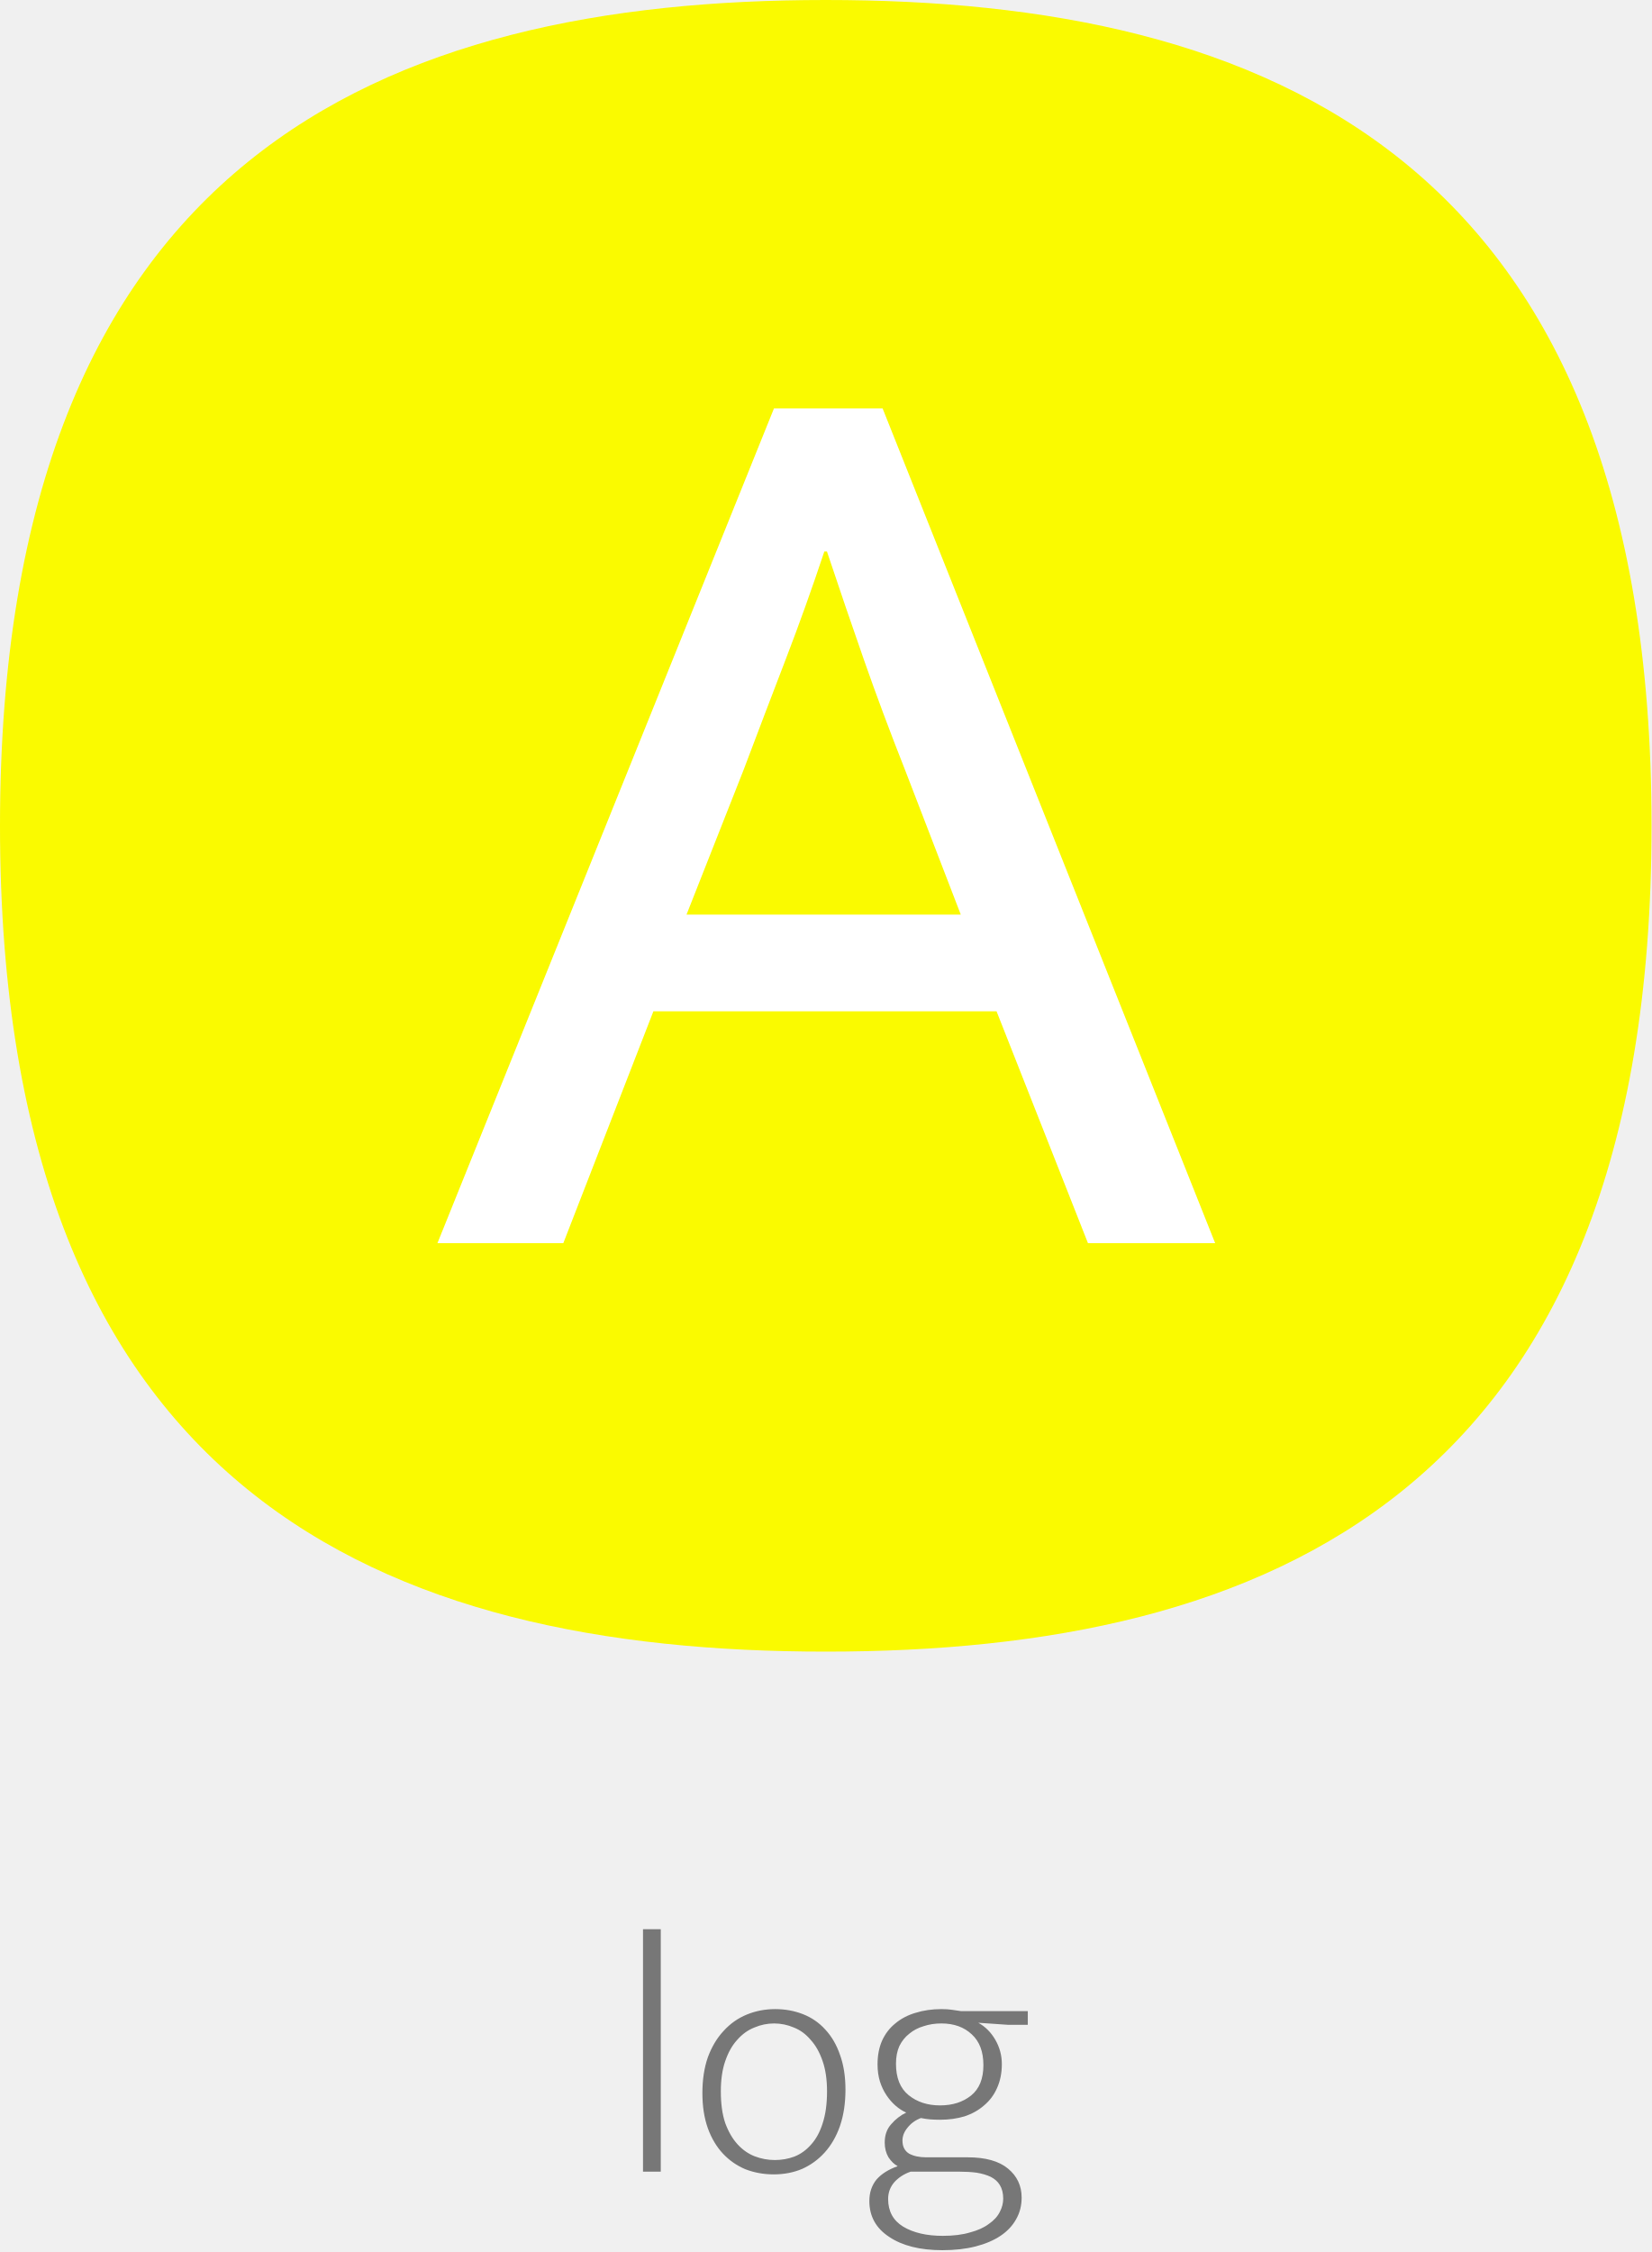
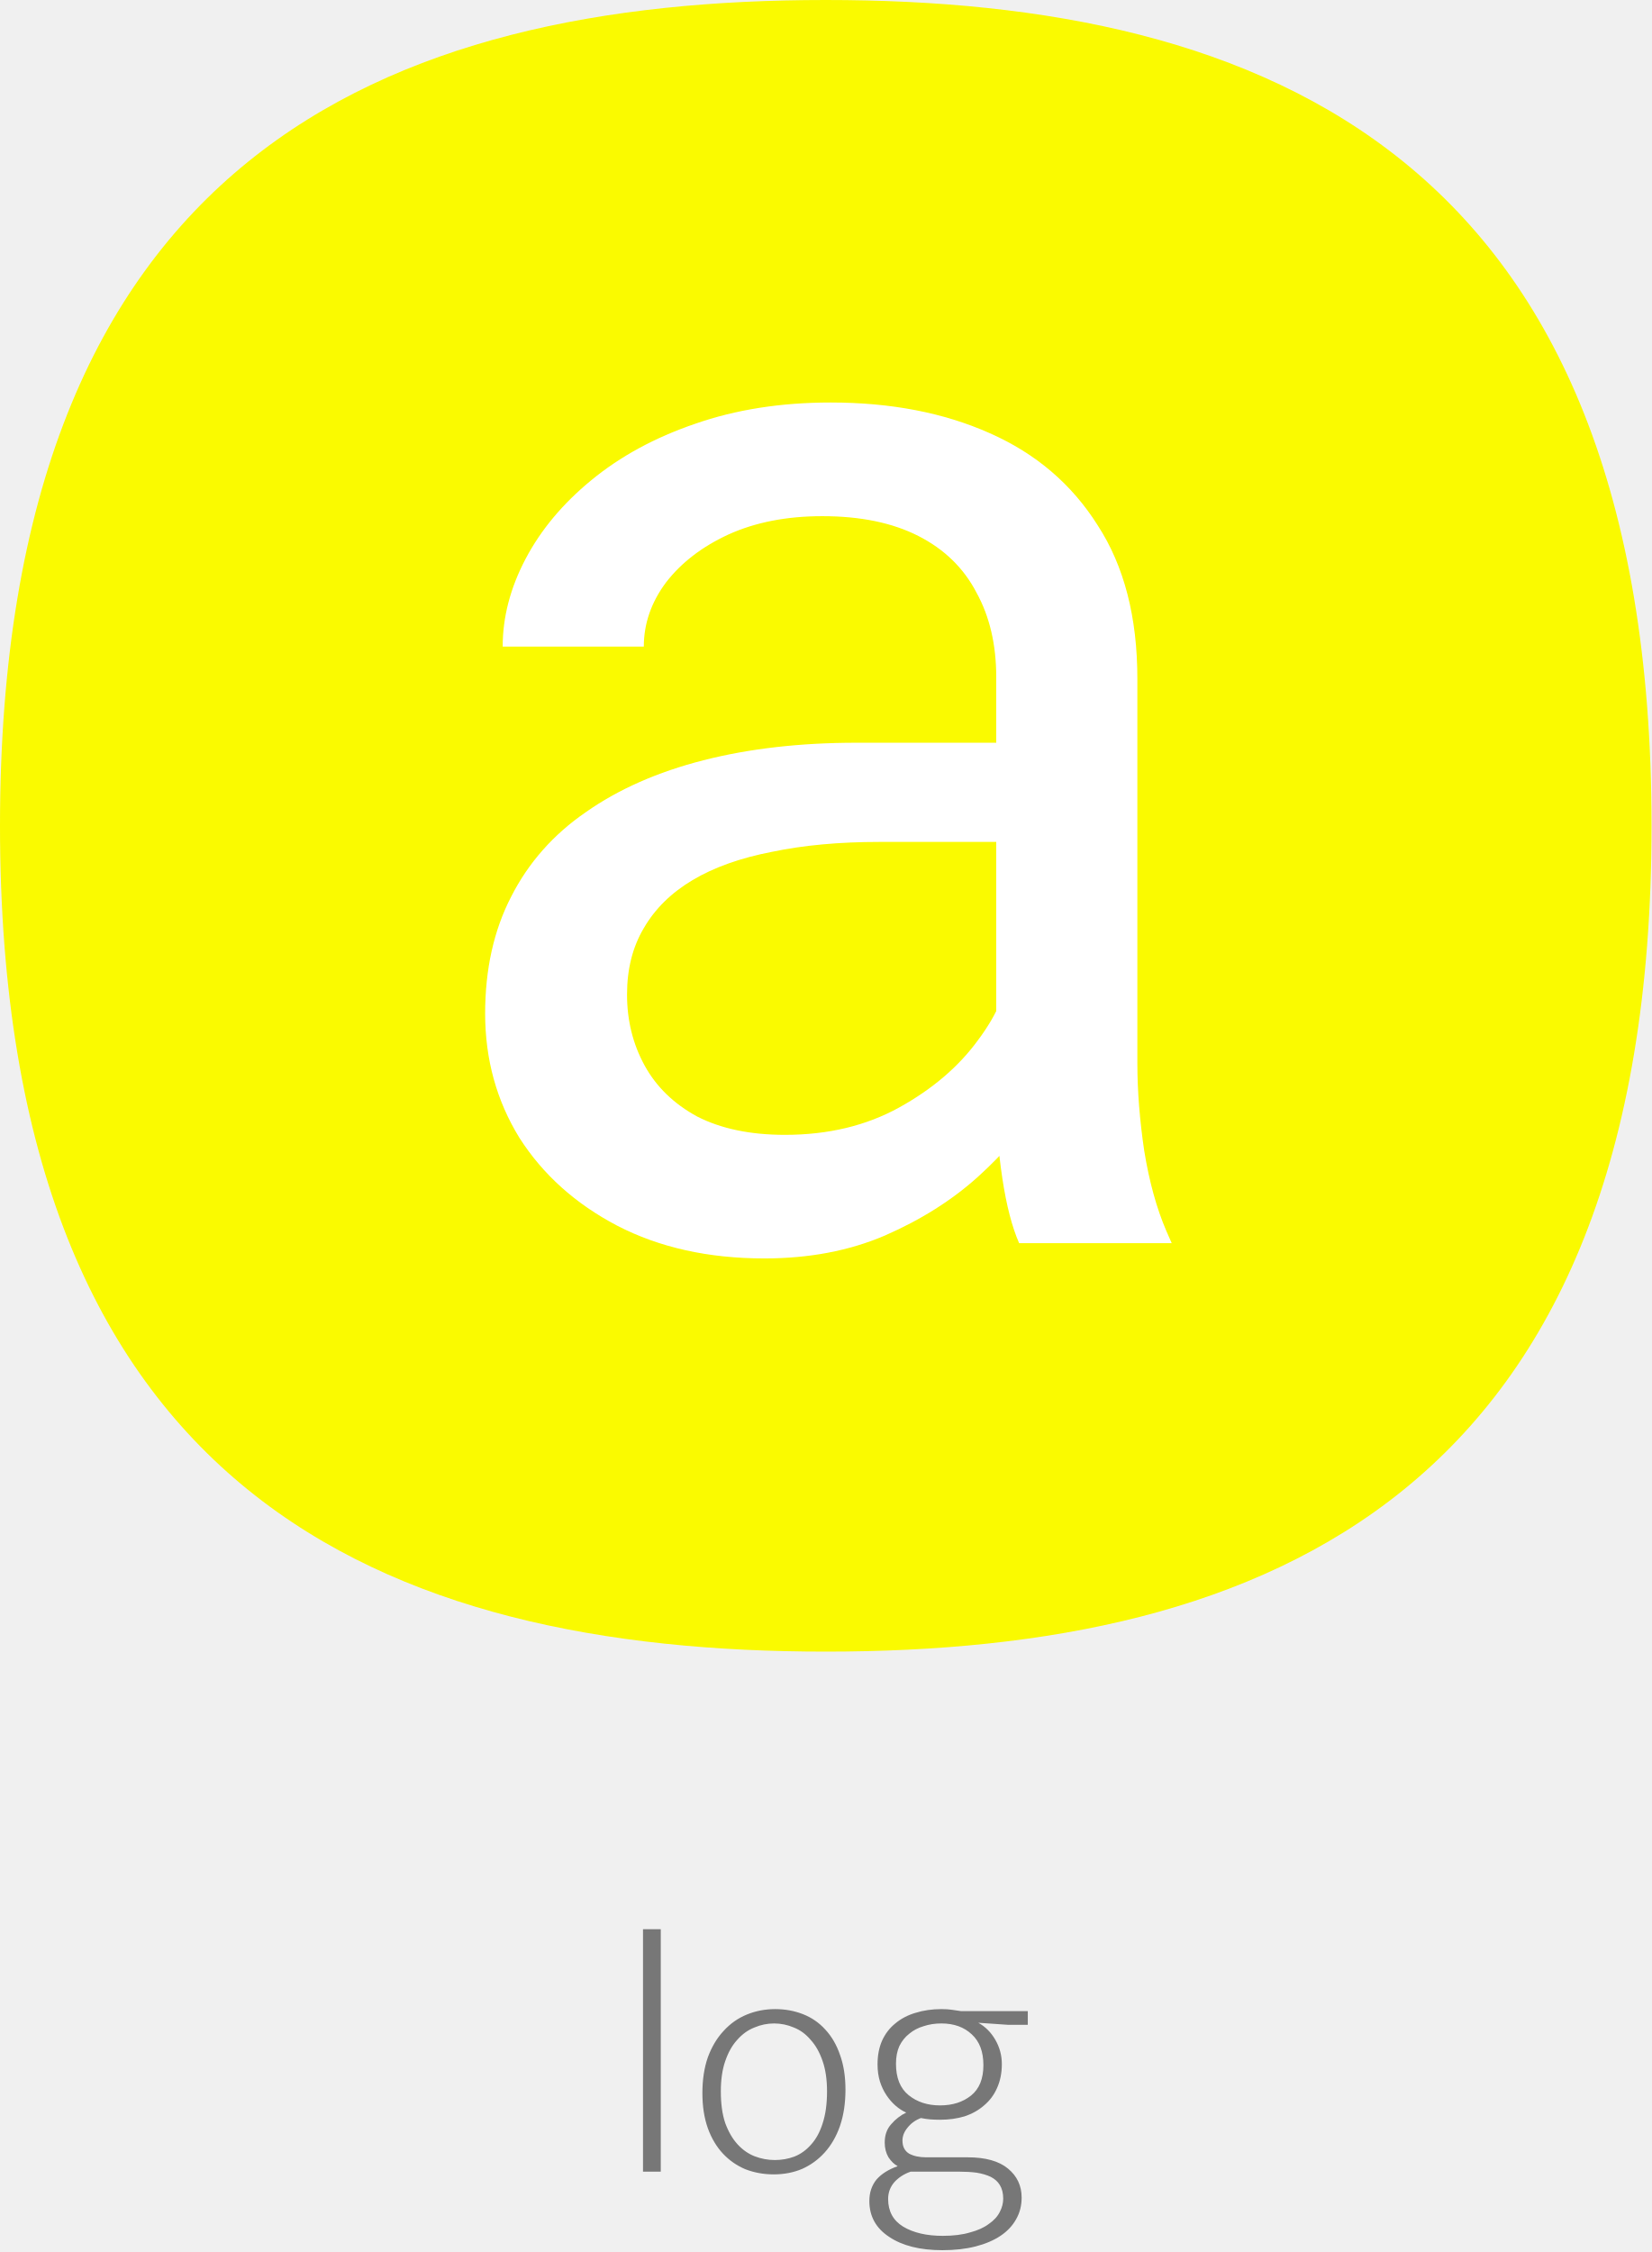
<svg xmlns="http://www.w3.org/2000/svg" height="140" viewBox="0 0 740 1009" fill="none">
  <path d="M288.109 973V864.37H296.065V973H288.109ZM378.825 936.28C378.825 942.298 378.009 947.704 376.377 952.498C374.745 957.19 372.45 961.168 369.492 964.432C366.636 967.594 363.27 970.042 359.394 971.776C355.518 973.408 351.285 974.224 346.695 974.224C342.207 974.224 337.974 973.459 333.996 971.929C330.12 970.297 326.754 967.951 323.898 964.891C321.042 961.831 318.798 958.057 317.166 953.569C315.534 948.979 314.718 943.726 314.718 937.81C314.718 931.792 315.534 926.437 317.166 921.745C318.9 917.053 321.246 913.126 324.204 909.964C327.162 906.7 330.63 904.252 334.608 902.62C338.586 900.988 342.819 900.172 347.307 900.172C351.795 900.172 355.977 900.937 359.853 902.467C363.729 903.997 367.044 906.292 369.798 909.352C372.654 912.412 374.847 916.186 376.377 920.674C378.009 925.162 378.825 930.364 378.825 936.28ZM370.563 937.045C370.563 931.741 369.9 927.202 368.574 923.428C367.248 919.552 365.463 916.39 363.219 913.942C361.077 911.392 358.578 909.556 355.722 908.434C352.866 907.21 349.908 906.598 346.848 906.598C343.788 906.598 340.83 907.21 337.974 908.434C335.118 909.556 332.568 911.392 330.324 913.942C328.08 916.39 326.295 919.552 324.969 923.428C323.643 927.202 322.98 931.741 322.98 937.045C322.98 942.655 323.643 947.398 324.969 951.274C326.397 955.15 328.233 958.312 330.477 960.76C332.721 963.208 335.271 964.993 338.127 966.115C341.085 967.237 344.094 967.798 347.154 967.798C350.214 967.798 353.121 967.288 355.875 966.268C358.731 965.146 361.23 963.361 363.372 960.913C365.616 958.465 367.35 955.303 368.574 951.427C369.9 947.449 370.563 942.655 370.563 937.045ZM393.196 924.958C393.196 920.98 393.859 917.461 395.185 914.401C396.613 911.239 398.602 908.638 401.152 906.598C403.702 904.456 406.711 902.875 410.179 901.855C413.749 900.733 417.625 900.172 421.807 900.172C423.643 900.172 425.224 900.274 426.55 900.478C427.978 900.682 429.355 900.886 430.681 901.09H460.516V907.21H451.642L438.331 906.292C441.493 908.026 444.043 910.576 445.981 913.942C447.919 917.308 448.888 920.929 448.888 924.805C448.888 928.783 448.174 932.353 446.746 935.515C445.42 938.575 443.482 941.176 440.932 943.318C438.484 945.46 435.577 947.092 432.211 948.214C428.845 949.234 425.173 949.744 421.195 949.744C419.767 949.744 418.339 949.693 416.911 949.591C415.585 949.489 414.157 949.285 412.627 948.979C410.179 949.897 408.19 951.325 406.66 953.263C405.13 955.099 404.365 957.037 404.365 959.077C404.365 961.729 405.334 963.667 407.272 964.891C409.312 966.013 411.862 966.574 414.922 966.574H433.588C441.544 966.574 447.562 968.257 451.642 971.623C455.722 974.989 457.762 979.324 457.762 984.628C457.762 988.198 456.946 991.411 455.314 994.267C453.682 997.225 451.336 999.724 448.276 1001.76C445.216 1003.8 441.493 1005.39 437.107 1006.51C432.721 1007.63 427.774 1008.19 422.266 1008.19C412.27 1008.19 404.314 1006.2 398.398 1002.22C392.482 998.347 389.524 992.992 389.524 986.158C389.524 982.384 390.595 979.171 392.737 976.519C394.981 973.969 398.143 971.98 402.223 970.552C400.693 969.736 399.316 968.41 398.092 966.574C396.97 964.636 396.409 962.443 396.409 959.995C396.409 956.629 397.378 953.875 399.316 951.733C401.254 949.489 403.498 947.755 406.048 946.531C404.416 945.817 402.835 944.797 401.305 943.471C399.775 942.145 398.398 940.564 397.174 938.728C395.95 936.892 394.981 934.852 394.267 932.608C393.553 930.262 393.196 927.712 393.196 924.958ZM408.037 973C405.079 974.02 402.631 975.601 400.693 977.743C398.857 979.885 397.939 982.384 397.939 985.24C397.939 990.748 400.183 994.879 404.671 997.633C409.261 1000.39 415.177 1001.76 422.419 1001.76C427.213 1001.76 431.293 1001.25 434.659 1000.23C438.127 999.316 440.932 998.041 443.074 996.409C445.318 994.879 446.95 993.094 447.97 991.054C448.99 989.116 449.5 987.127 449.5 985.087C449.5 982.639 448.99 980.599 447.97 978.967C447.052 977.437 445.675 976.213 443.839 975.295C442.105 974.479 440.014 973.867 437.566 973.459C435.22 973.153 432.619 973 429.763 973H408.037ZM440.626 925.264C440.626 919.246 438.892 914.656 435.424 911.494C431.956 908.23 427.417 906.598 421.807 906.598C418.951 906.598 416.299 907.006 413.851 907.822C411.403 908.536 409.261 909.658 407.425 911.188C405.589 912.616 404.11 914.452 402.988 916.696C401.968 918.94 401.458 921.592 401.458 924.652C401.458 930.976 403.345 935.668 407.119 938.728C410.893 941.788 415.585 943.318 421.195 943.318C426.805 943.318 431.446 941.839 435.118 938.881C438.79 935.923 440.626 931.384 440.626 925.264Z" fill="#777" />
  <path d="M0 370C0 70 173 0 370 0C567 0 740 70 740 370C740 670 567 740 370 740C173 740 0 670 0 370Z" fill="#FAFA00" />
-   <path d="M346.787 183H395.467L544.473 557H487.483L446.521 453.111H292.765L252.397 557H196L346.787 183ZM307.606 409.775H430.492L405.559 345.067C398.831 328.049 392.696 311.624 387.156 295.794C381.615 279.963 376.074 263.737 370.533 247.114H369.346C363.805 263.737 358.067 279.765 352.13 295.2C346.194 310.635 339.861 327.257 333.133 345.067L307.606 409.775Z" fill="white" />
+   <path d="M446.379 493.768V303.387C446.379 288.803 443.417 276.157 437.492 265.447C431.796 254.51 423.137 246.079 411.516 240.154C399.895 234.23 385.539 231.268 368.449 231.268C352.499 231.268 338.485 234.002 326.408 239.471C314.559 244.939 305.217 252.117 298.381 261.004C291.773 269.891 288.469 279.461 288.469 289.715H225.236C225.236 276.499 228.654 263.396 235.49 250.408C242.326 237.42 252.124 225.685 264.885 215.203C277.873 204.493 293.368 196.062 311.369 189.91C329.598 183.53 349.878 180.34 372.209 180.34C399.097 180.34 422.795 184.897 443.303 194.012C464.038 203.126 480.217 216.912 491.838 235.369C503.687 253.598 509.611 276.499 509.611 304.07V476.336C509.611 488.641 510.637 501.743 512.688 515.643C514.966 529.542 518.27 541.505 522.6 551.531L525 557H456.633C453.443 549.708 450.936 540.024 449.113 527.947C447.29 515.643 446.379 504.249 446.379 493.768ZM457.316 332.781L458 377.215H394.084C376.083 377.215 360.018 378.696 345.891 381.658C331.763 384.393 319.914 388.608 310.344 394.305C300.773 400.001 293.482 407.179 288.469 415.838C283.456 424.269 280.949 434.181 280.949 445.574C280.949 457.195 283.57 467.791 288.811 477.361C294.051 486.932 301.913 494.565 312.395 500.262C323.104 505.73 336.206 508.465 351.701 508.465C371.07 508.465 388.16 504.363 402.971 496.16C417.782 487.957 429.517 477.931 438.176 466.082C447.062 454.233 451.848 442.726 452.531 431.561L479.533 461.98C477.938 471.551 473.609 482.146 466.545 493.768C459.481 505.389 450.025 516.554 438.176 527.264C426.555 537.745 412.655 546.518 396.477 553.582C380.526 560.418 362.525 563.836 342.473 563.836C317.408 563.836 295.419 558.937 276.506 549.139C257.821 539.34 243.238 526.238 232.756 509.832C222.502 493.198 217.375 474.627 217.375 454.119C217.375 434.295 221.249 416.863 228.996 401.824C236.743 386.557 247.909 373.911 262.492 363.885C277.076 353.631 294.621 345.883 315.129 340.643C335.637 335.402 358.537 332.781 383.83 332.781H457.316Z" fill="white" />
</svg>
